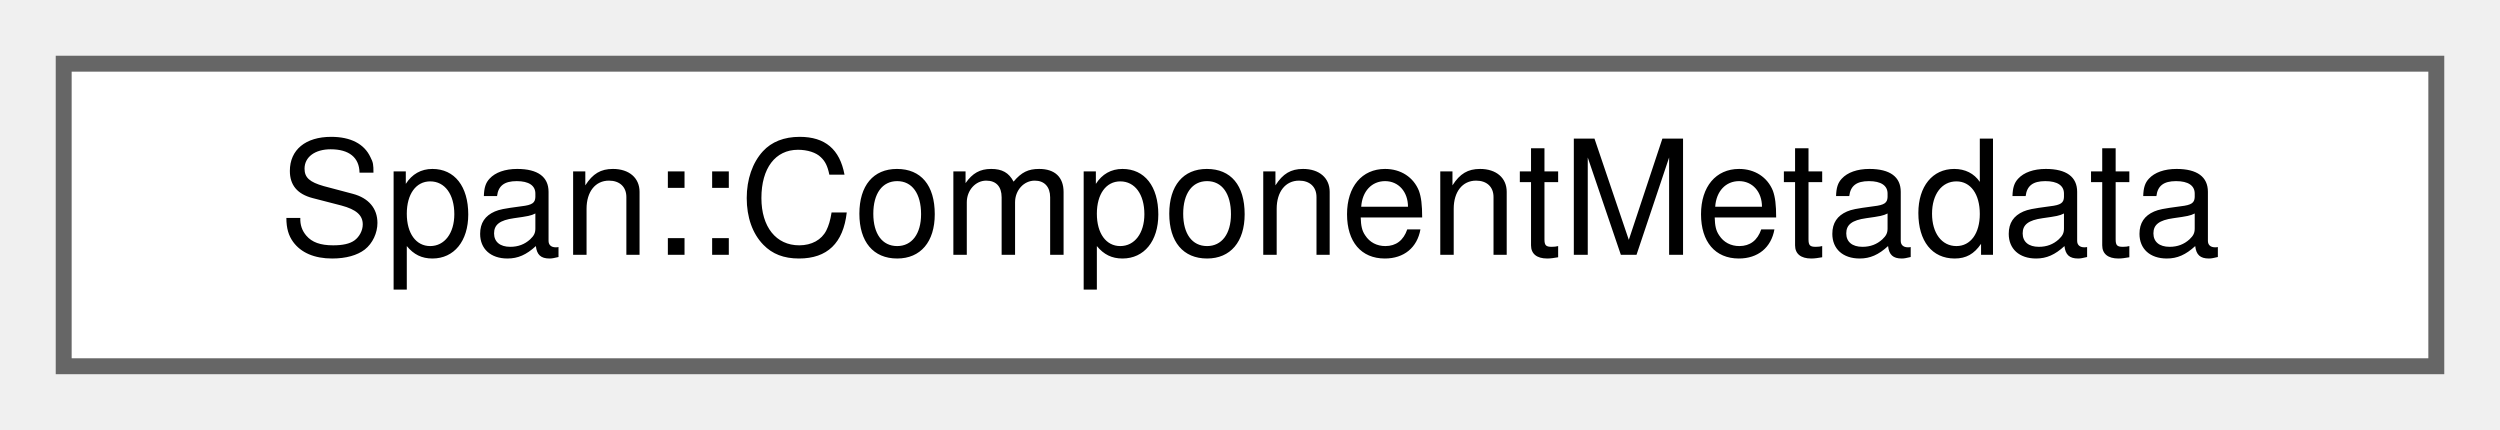
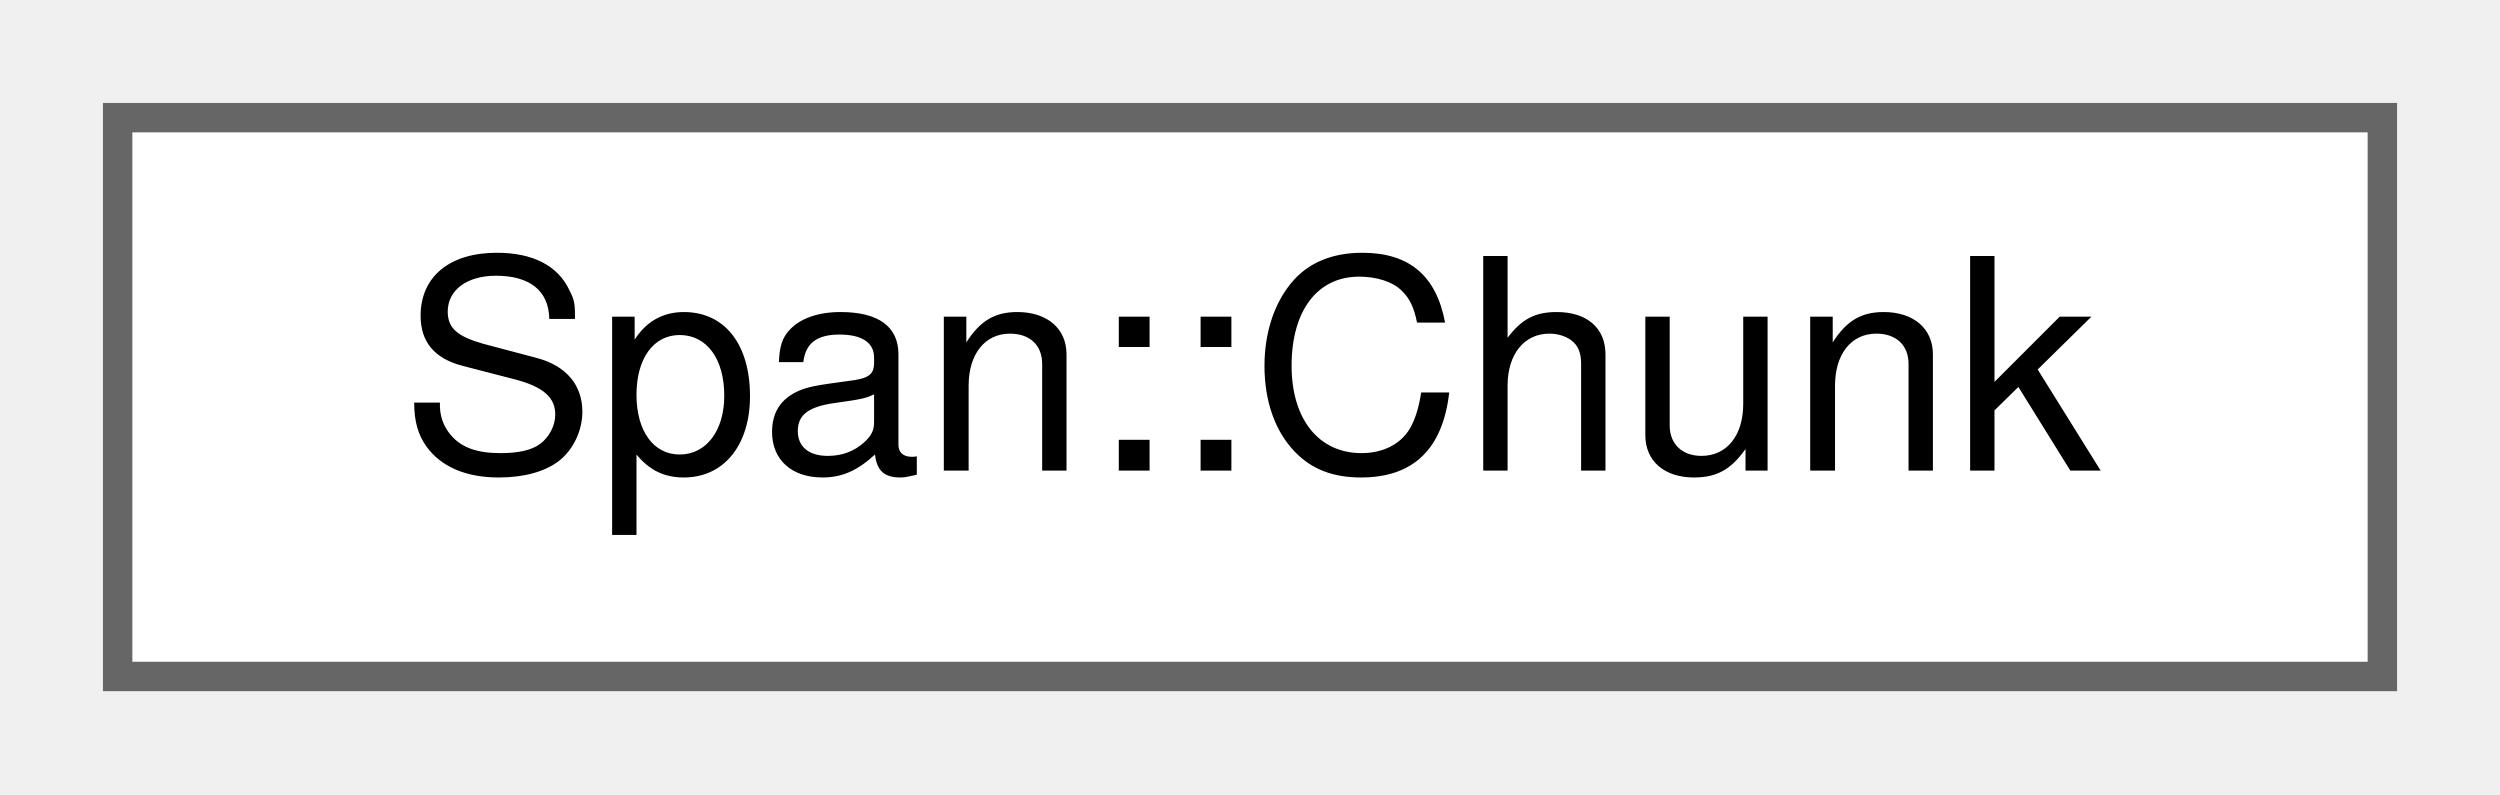
- <svg xmlns="http://www.w3.org/2000/svg" xmlns:xlink="http://www.w3.org/1999/xlink" width="157pt" height="27pt" viewBox="0.00 0.00 157.00 27.00">
+ <svg xmlns="http://www.w3.org/2000/svg" xmlns:xlink="http://www.w3.org/1999/xlink" width="85pt" height="27pt" viewBox="0.00 0.00 85.00 27.00">
  <g id="graph0" class="graph" transform="scale(1 1) rotate(0) translate(4 23)">
    <g id="Node000000" class="node">
      <g id="a_Node000000">
-         <a xlink:href="structSpan_1_1ComponentMetadata.html" target="_top" xlink:title="🗃️ コンポーネント1つ分の型情報と操作関数。">
-           <polygon fill="white" stroke="#666666" points="149,-19 0,-19 0,0 149,0 149,-19" />
-           <text text-anchor="middle" x="74.5" y="-7" font-family="Helvetica,sans-Serif" font-size="10.00">Span::ComponentMetadata</text>
+         <a xlink:href="structSpan_1_1Chunk.html" target="_top" xlink:title="🧱 コンポーネントデータを格納する固定サイズのメモリブロック。">
+           <polygon fill="white" stroke="#666666" points="77,-19 0,-19 0,0 77,0 77,-19" />
+           <text text-anchor="middle" x="38.5" y="-7" font-family="Helvetica,sans-Serif" font-size="10.00">Span::Chunk</text>
        </a>
      </g>
    </g>
  </g>
</svg>
